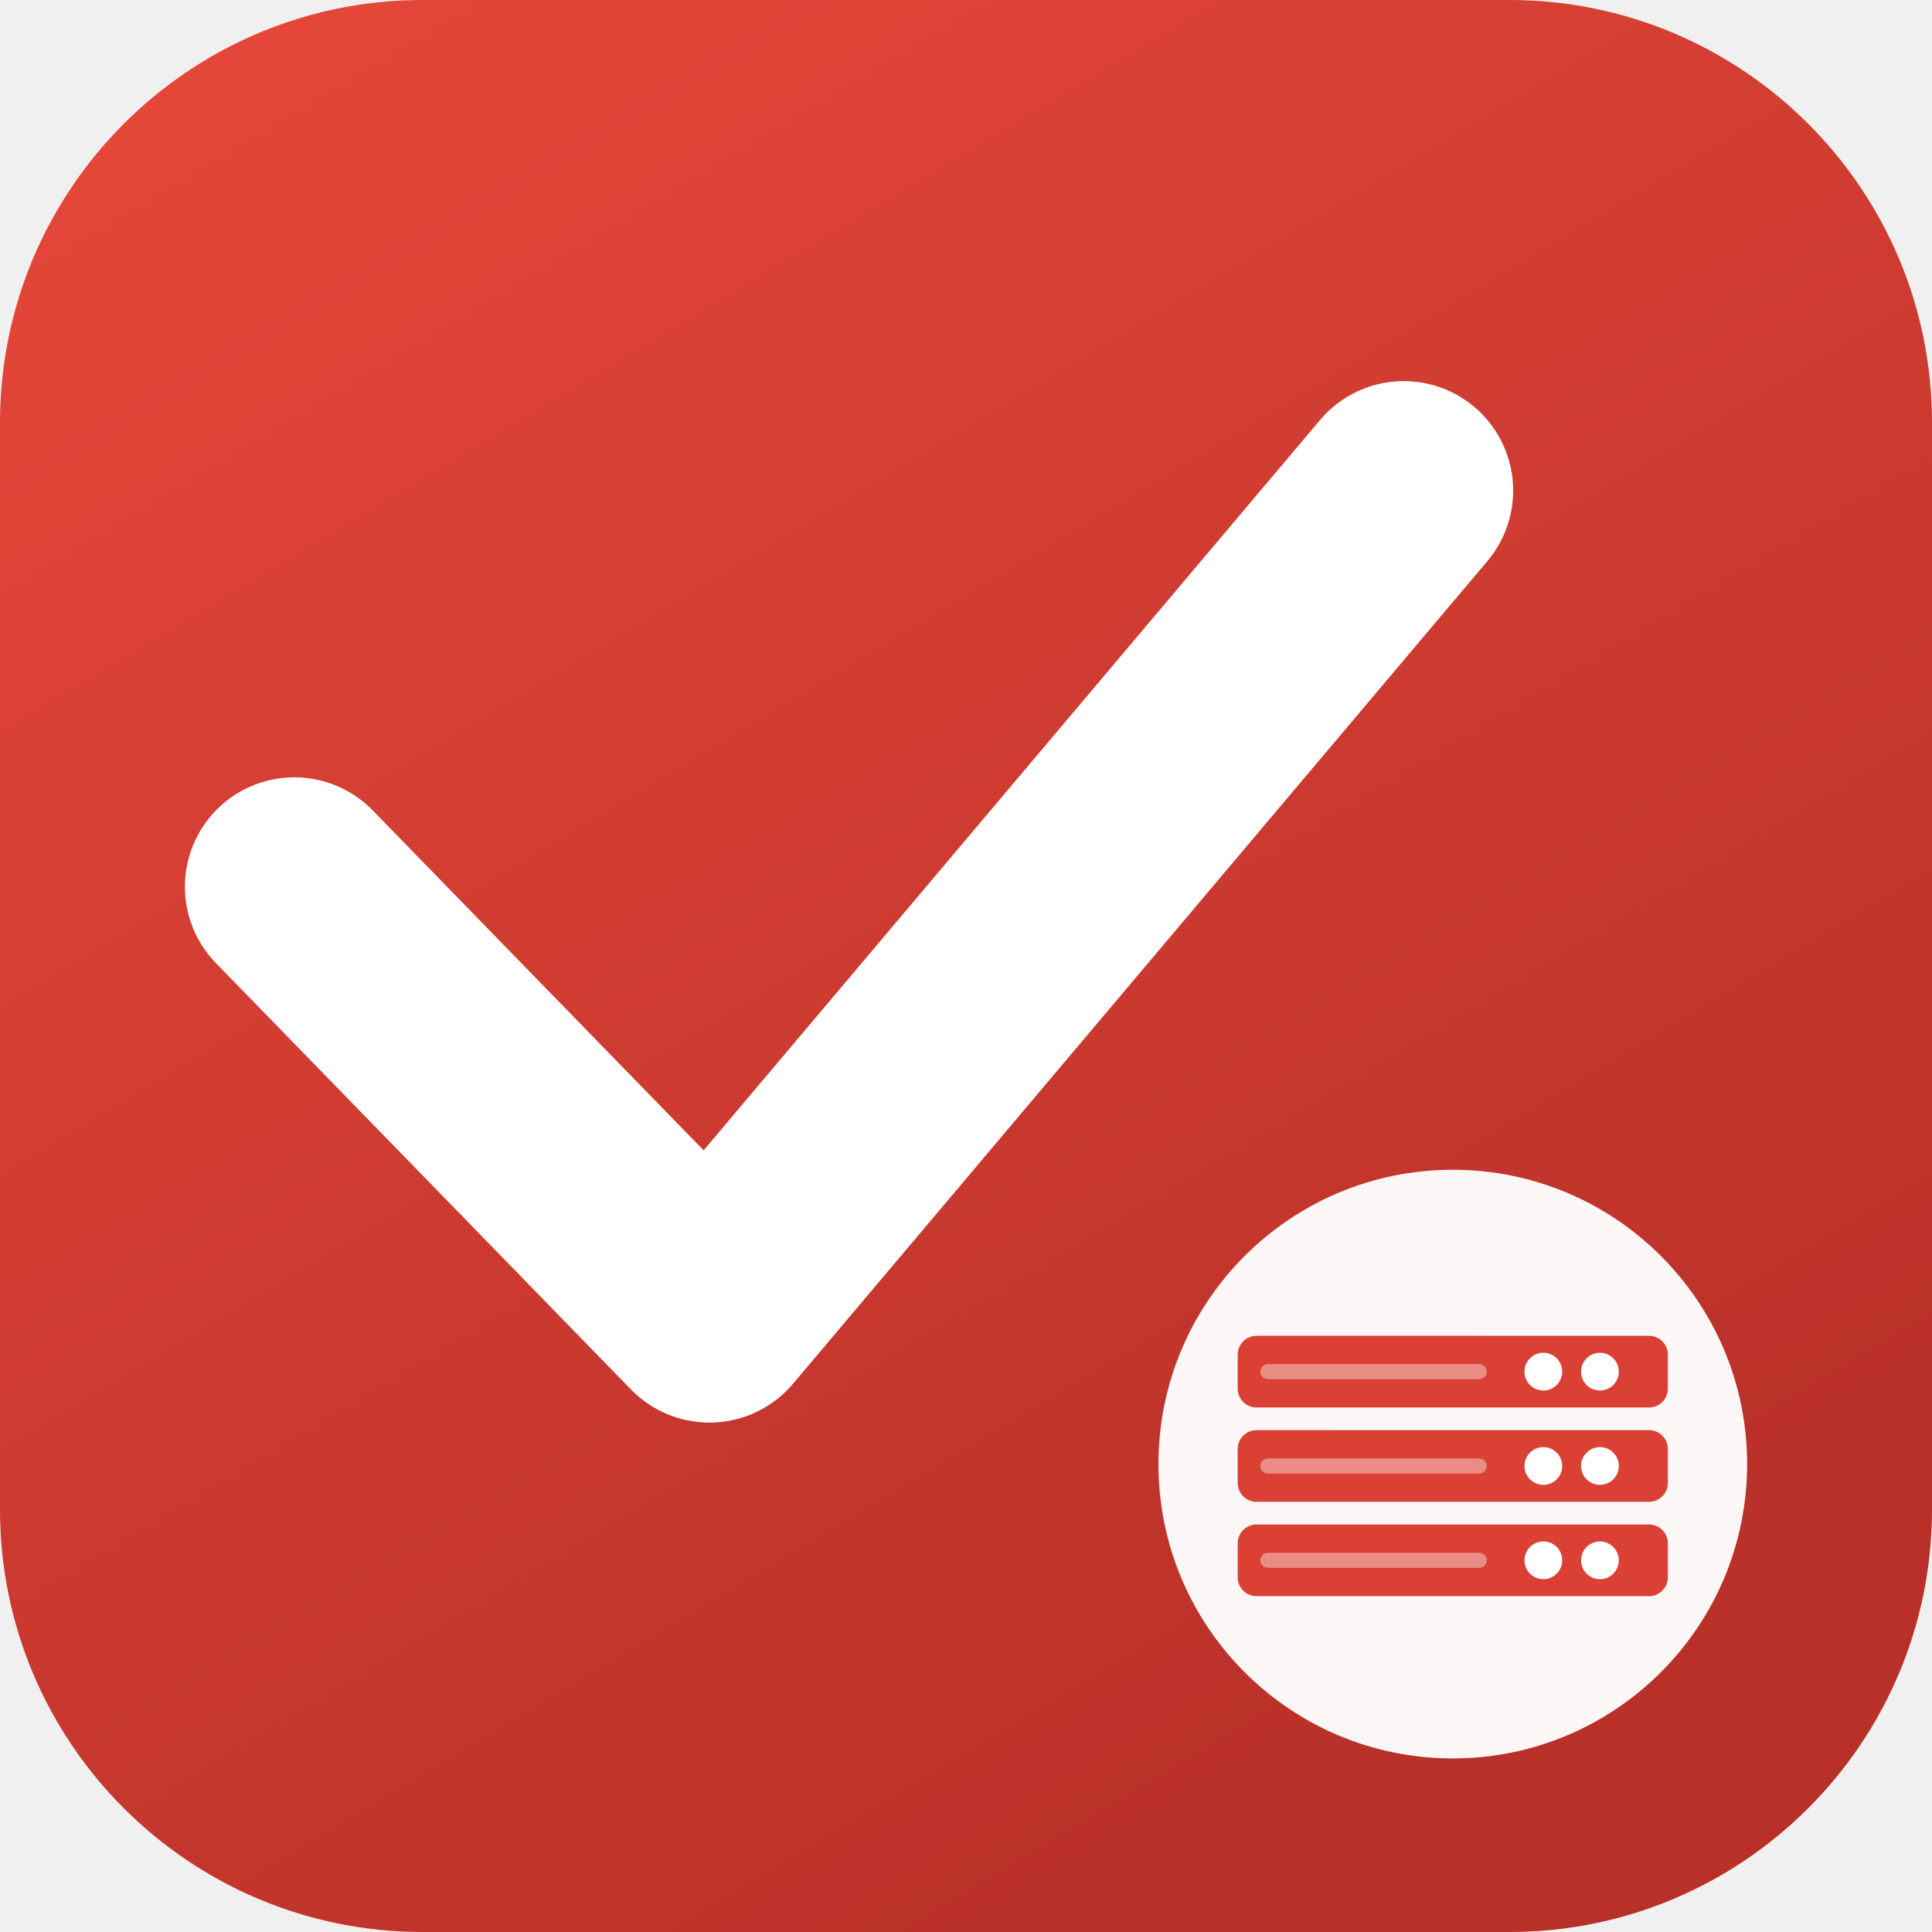
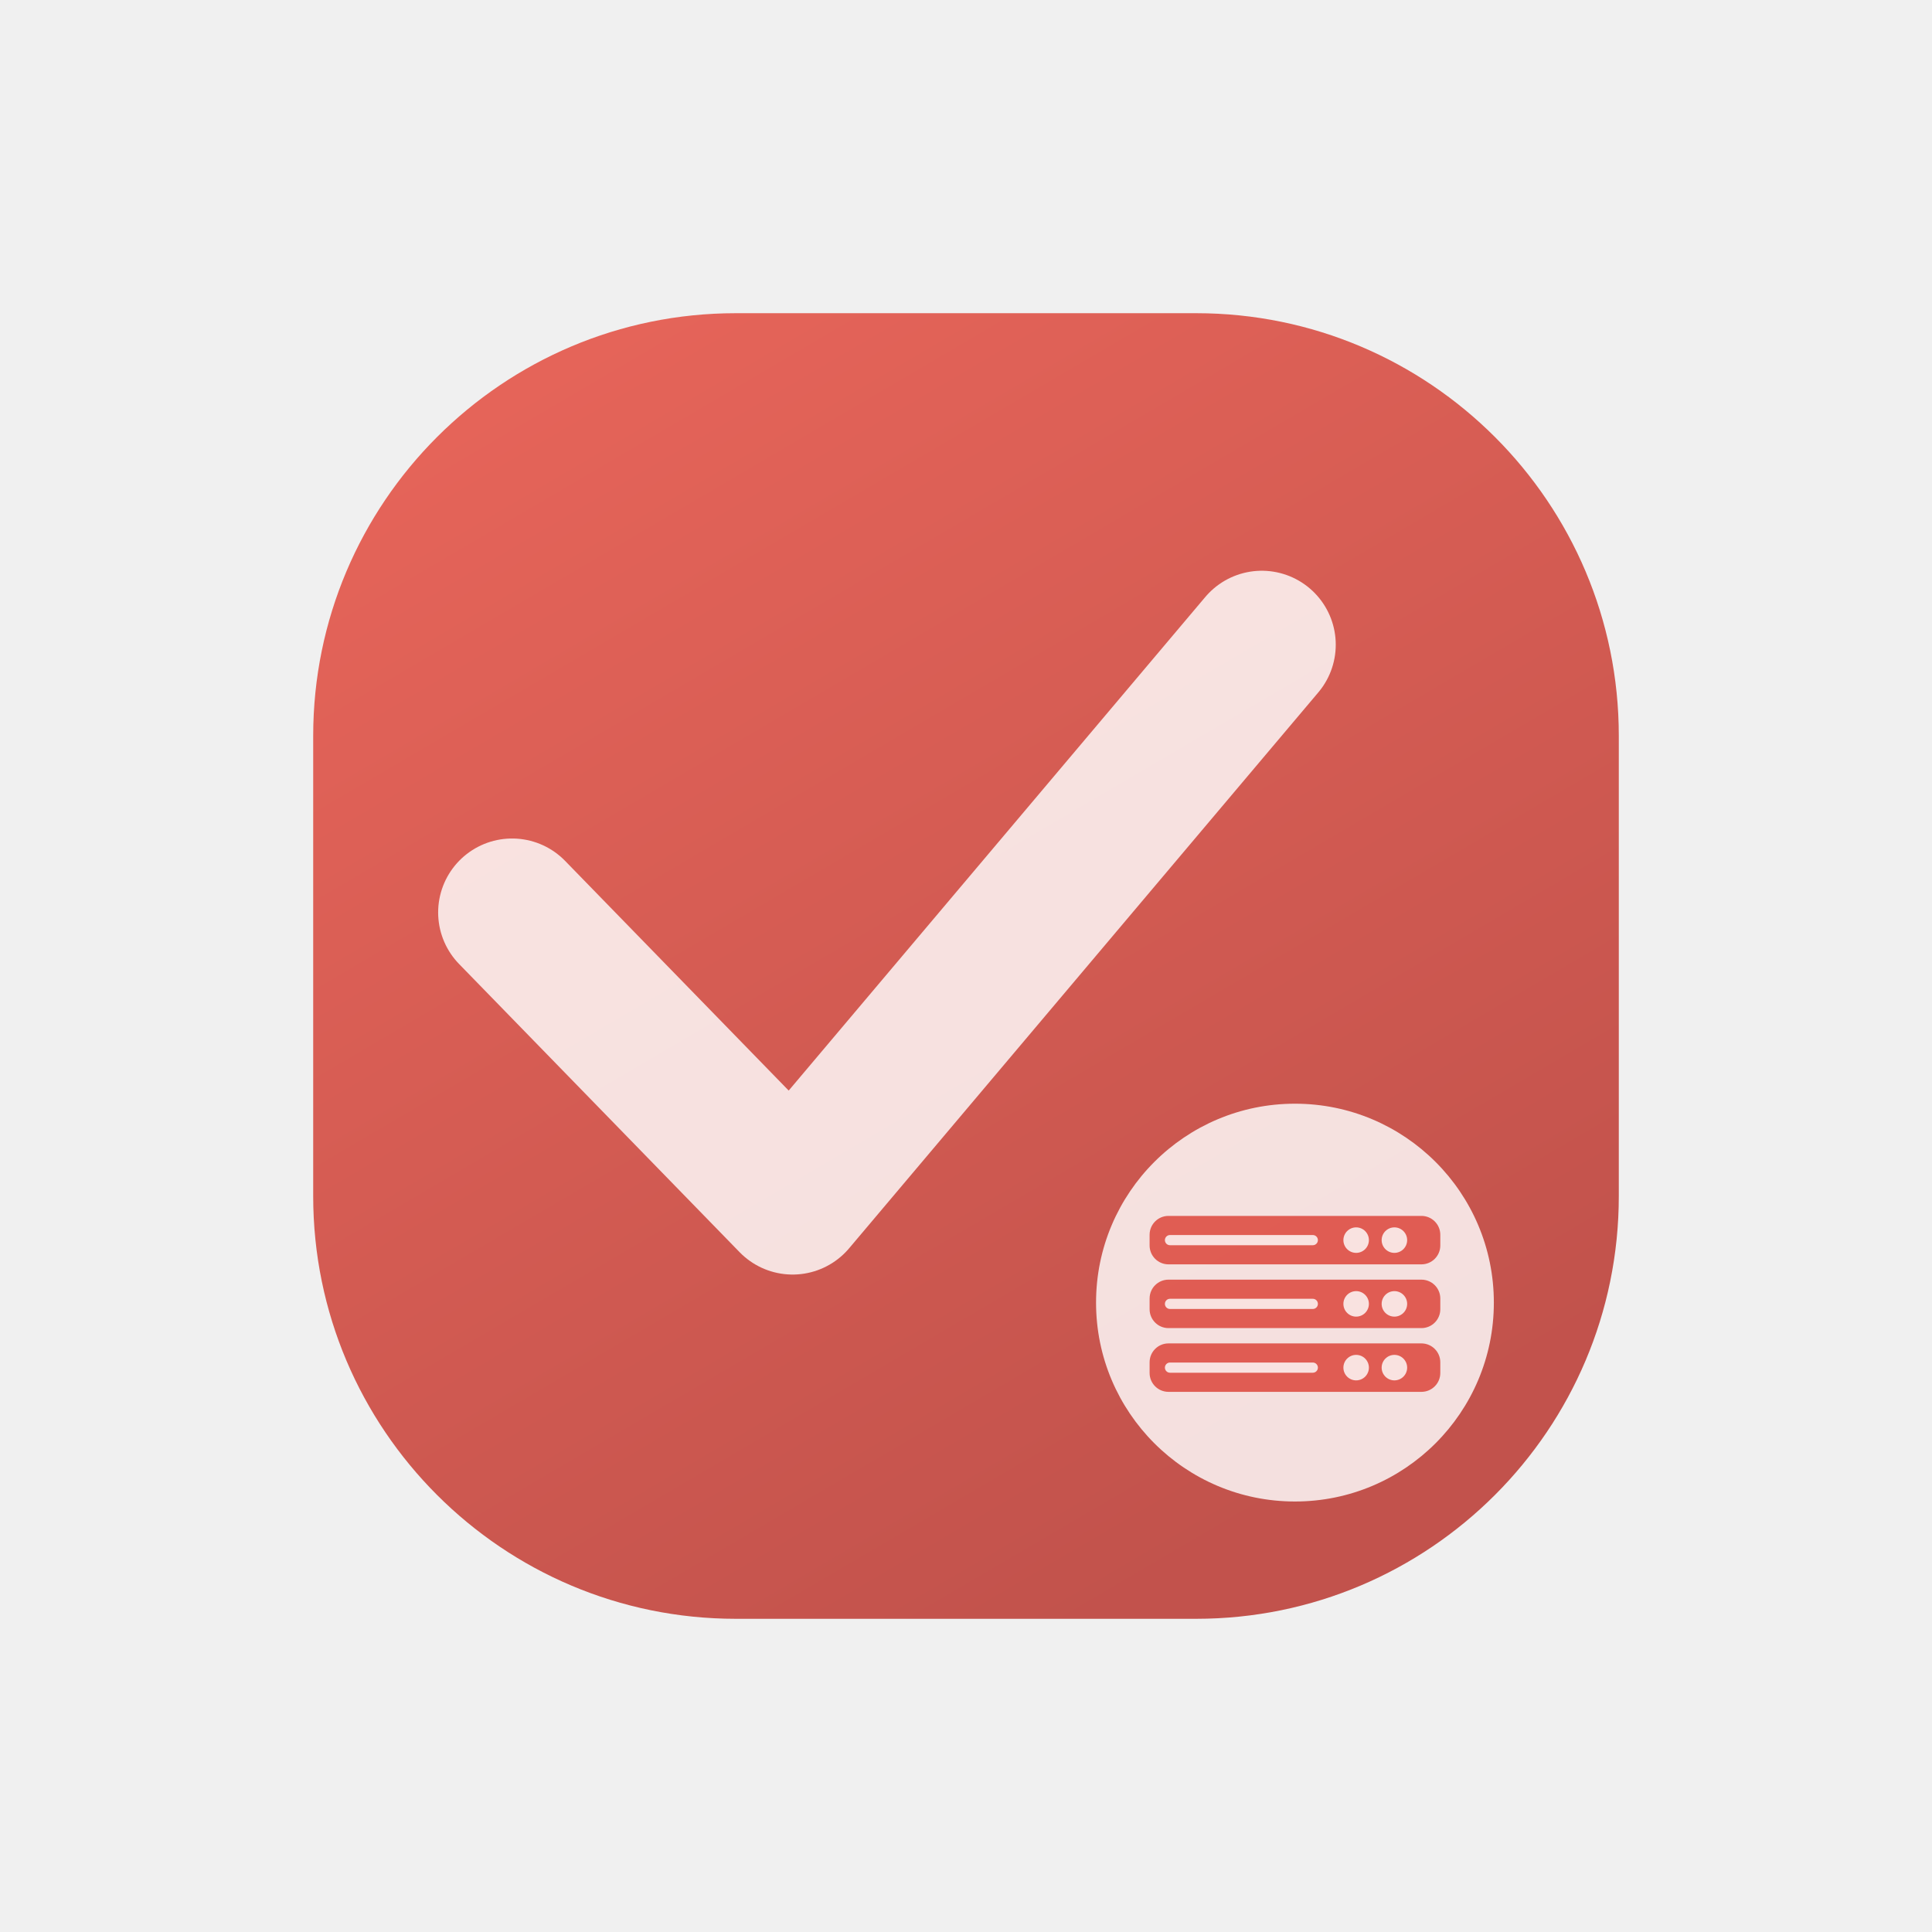
- <svg xmlns="http://www.w3.org/2000/svg" viewBox="0 0 512 512">
+ <svg xmlns="http://www.w3.org/2000/svg" width="100%" height="100%" viewBox="0 0 512 512" version="1.1" xml:space="preserve" style="fill-rule:evenodd;clip-rule:evenodd;stroke-linecap:round;stroke-linejoin:round;">
+   <g transform="matrix(0.675781,0,0,0.675781,83,83)">
+     <path d="M512,165.734L512,346.266C512,437.737 437.737,512 346.266,512L165.734,512C74.263,512 0,437.737 0,346.266L0,165.734C0,74.263 74.263,0 165.734,0L346.266,0C437.737,0 512,74.263 512,165.734Z" style="fill:url(#_Linear1);" />
+   </g>
+   <g>
+     <clipPath id="_clip2">
+       <path d="M512,112L512,400C512,461.814 461.814,512 400,512L112,512C50.186,512 0,461.814 0,400L0,112C0,50.186 50.186,0 112,0L400,0C461.814,0 512,50.186 512,112Z" />
+     </clipPath>
+     <g clip-path="url(#_clip2)">
+       <g transform="matrix(0.675781,0,0,0.675781,83,83)">
+         <path d="M78,235L188,348L372,130" style="fill:none;fill-rule:nonzero;stroke:white;stroke-opacity:0.82;stroke-width:58px;" />
+       </g>
+       <g transform="matrix(0.675781,0,0,0.675781,83,83)">
+         <circle cx="385" cy="388" r="78" style="fill:white;fill-opacity:0.82;" />
+       </g>
+       <g transform="matrix(0.675781,0,0,0.675781,83,83)">
+         <path d="M442,361.399L442,365.601C442,369.685 438.685,373 434.601,373L335.399,373C331.315,373 328,369.685 328,365.601L328,361.399C328,357.315 331.315,354 335.399,354L434.601,354C438.685,354 442,357.315 442,361.399Z" style="fill:rgb(219,64,53);fill-opacity:0.82;" />
+       </g>
+       <g transform="matrix(0.675781,0,0,0.675781,83,83)">
+         <circle cx="409" cy="363.5" r="5" style="fill:white;fill-opacity:0.82;" />
+       </g>
+       <g transform="matrix(0.675781,0,0,0.675781,83,83)">
+         <circle cx="424" cy="363.5" r="5" style="fill:white;fill-opacity:0.82;" />
+       </g>
+       <g transform="matrix(0.675781,0,0,0.675781,83,83)">
+         <path d="M394,363.5C394,364.604 393.104,365.5 392,365.5L336,365.5C334.896,365.5 334,364.604 334,363.5C334,362.396 334.896,361.5 336,361.5L392,361.5C393.104,361.5 394,362.396 394,363.5Z" style="fill:white;fill-opacity:0.82;" />
+       </g>
+       <g transform="matrix(0.675781,0,0,0.675781,83,83)">
+         <path d="M442,386.399L442,390.601C442,394.685 438.685,398 434.601,398L335.399,398C331.315,398 328,394.685 328,390.601L328,386.399C328,382.315 331.315,379 335.399,379L434.601,379C438.685,379 442,382.315 442,386.399Z" style="fill:rgb(219,64,53);fill-opacity:0.82;" />
+       </g>
+       <g transform="matrix(0.675781,0,0,0.675781,83,83)">
+         <circle cx="409" cy="388.5" r="5" style="fill:white;fill-opacity:0.82;" />
+       </g>
+       <g transform="matrix(0.675781,0,0,0.675781,83,83)">
+         <circle cx="424" cy="388.5" r="5" style="fill:white;fill-opacity:0.82;" />
+       </g>
+       <g transform="matrix(0.675781,0,0,0.675781,83,83)">
+         <path d="M394,388.5C394,389.604 393.104,390.5 392,390.5L336,390.5C334.896,390.5 334,389.604 334,388.5C334,387.396 334.896,386.5 336,386.5L392,386.5C393.104,386.5 394,387.396 394,388.5Z" style="fill:white;fill-opacity:0.82;" />
+       </g>
+       <g transform="matrix(0.675781,0,0,0.675781,83,83)">
+         <path d="M442,411.399L442,415.601C442,419.685 438.685,423 434.601,423L335.399,423C331.315,423 328,419.685 328,415.601L328,411.399C328,407.315 331.315,404 335.399,404L434.601,404C438.685,404 442,407.315 442,411.399Z" style="fill:rgb(219,64,53);fill-opacity:0.82;" />
+       </g>
+       <g transform="matrix(0.675781,0,0,0.675781,83,83)">
+         <circle cx="409" cy="413.5" r="5" style="fill:white;fill-opacity:0.82;" />
+       </g>
+       <g transform="matrix(0.675781,0,0,0.675781,83,83)">
+         <circle cx="424" cy="413.5" r="5" style="fill:white;fill-opacity:0.82;" />
+       </g>
+       <g transform="matrix(0.675781,0,0,0.675781,83,83)">
+         <path d="M394,413.5C394,414.604 393.104,415.5 392,415.5L336,415.5C334.896,415.5 334,414.604 334,413.5C334,412.396 334.896,411.5 336,411.5L392,411.5C393.104,411.5 394,412.396 394,413.5Z" style="fill:white;fill-opacity:0.82;" />
+       </g>
+     </g>
+   </g>
  <defs>
-     <linearGradient id="bg" x1="0%" y1="0%" x2="60%" y2="100%">
-       <stop offset="0%" stop-color="#E8483A" />
-       <stop offset="100%" stop-color="#B83028" />
+     <linearGradient id="_Linear1" x1="0" y1="0" x2="1" y2="0" gradientUnits="userSpaceOnUse" gradientTransform="matrix(307.2,512,-512,307.2,0,0)">
+       <stop offset="0" style="stop-color:rgb(232,72,58);stop-opacity:0.82" />
+       <stop offset="1" style="stop-color:rgb(184,48,40);stop-opacity:0.82" />
    </linearGradient>
-     <clipPath id="clip">
-       <rect width="512" height="512" rx="112" ry="112" />
-     </clipPath>
  </defs>
-   <rect width="512" height="512" rx="112" ry="112" fill="url(#bg)" />
-   <g clip-path="url(#clip)">
-     <polyline points="78,235 188,348 372,130" fill="none" stroke="white" stroke-width="58" stroke-linecap="round" stroke-linejoin="round" />
-     <circle cx="385" cy="388" r="78" fill="white" opacity="0.96" />
-     <rect x="328" y="354" width="114" height="19" rx="5" fill="#DB4035" />
-     <circle cx="409" cy="363.5" r="5" fill="white" />
-     <circle cx="424" cy="363.5" r="5" fill="white" />
-     <rect x="334" cy="363.5" width="60" height="4" rx="2" fill="white" opacity="0.4" y="361.5" />
-     <rect x="328" y="379" width="114" height="19" rx="5" fill="#DB4035" />
-     <circle cx="409" cy="388.5" r="5" fill="white" />
-     <circle cx="424" cy="388.5" r="5" fill="white" />
-     <rect x="334" y="386.5" width="60" height="4" rx="2" fill="white" opacity="0.4" />
-     <rect x="328" y="404" width="114" height="19" rx="5" fill="#DB4035" />
-     <circle cx="409" cy="413.5" r="5" fill="white" />
-     <circle cx="424" cy="413.5" r="5" fill="white" />
-     <rect x="334" y="411.5" width="60" height="4" rx="2" fill="white" opacity="0.4" />
-   </g>
</svg>
